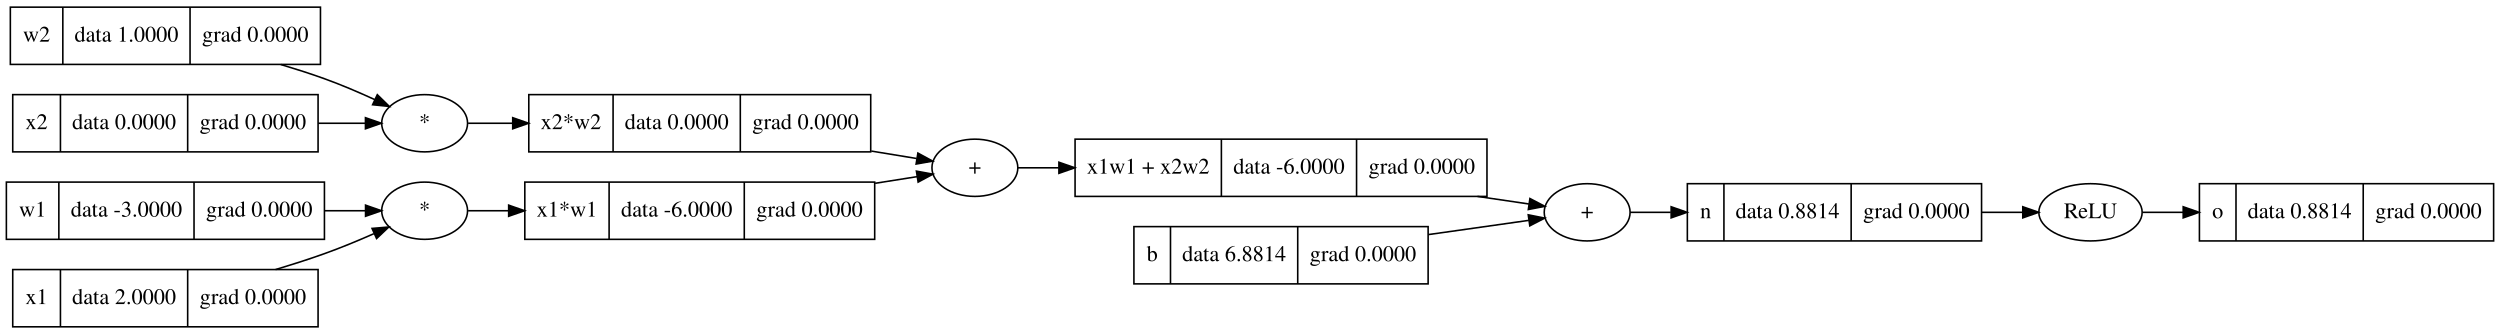
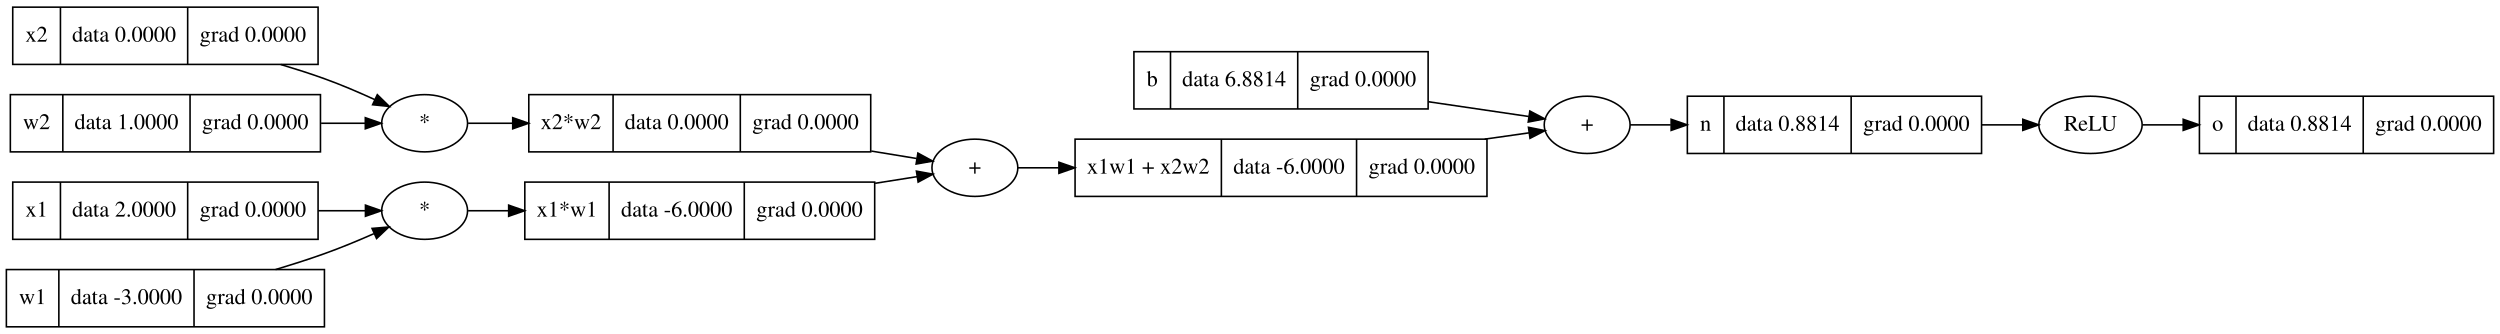
<svg xmlns="http://www.w3.org/2000/svg" width="1572pt" height="210pt" viewBox="0.00 0.00 1571.99 210.00">
  <g id="graph0" class="graph" transform="scale(1 1) rotate(0) translate(4 206)">
    <polygon fill="white" stroke="transparent" points="-4,4 -4,-206 1567.99,-206 1567.99,4 -4,4" />
    <g id="node1" class="node">
-       <polygon fill="none" stroke="black" points="2.5,-165.5 2.5,-201.5 197.5,-201.5 197.5,-165.5 2.5,-165.5" />
-       <text text-anchor="middle" x="19" y="-179.8" font-family="Times,serif" font-size="14.00">w2</text>
-       <polyline fill="none" stroke="black" points="35.5,-165.5 35.5,-201.5 " />
-       <text text-anchor="middle" x="75.5" y="-179.8" font-family="Times,serif" font-size="14.00">data 1.0000</text>
-       <polyline fill="none" stroke="black" points="115.5,-165.5 115.5,-201.5 " />
-       <text text-anchor="middle" x="156.5" y="-179.8" font-family="Times,serif" font-size="14.00">grad 0.0000</text>
+       <polygon fill="none" stroke="black" points="672,-82.5 672,-118.5 931,-118.5 931,-82.5 672,-82.5" />
+       <text text-anchor="middle" x="718" y="-96.8" font-family="Times,serif" font-size="14.00">x1w1 + x2w2</text>
+       <polyline fill="none" stroke="black" points="764,-82.5 764,-118.5 " />
+       <text text-anchor="middle" x="806.5" y="-96.8" font-family="Times,serif" font-size="14.00">data -6.0000</text>
+       <polyline fill="none" stroke="black" points="849,-82.5 849,-118.5 " />
+       <text text-anchor="middle" x="890" y="-96.8" font-family="Times,serif" font-size="14.00">grad 0.0000</text>
+     </g>
+     <g id="node12" class="node">
+       <ellipse fill="none" stroke="black" cx="994" cy="-127.5" rx="27" ry="18" />
+       <text text-anchor="middle" x="994" y="-123.8" font-family="Times,serif" font-size="14.00">+</text>
+     </g>
+     <g id="edge7" class="edge">
+       <path fill="none" stroke="black" d="M929.57,-118.51C939.55,-119.92 949,-121.26 957.42,-122.46" />
+       <polygon fill="black" stroke="black" points="957.09,-125.95 967.48,-123.88 958.07,-119.01 957.09,-125.95" />
+     </g>
+     <g id="node2" class="node">
+       <ellipse fill="none" stroke="black" cx="609" cy="-100.5" rx="27" ry="18" />
+       <text text-anchor="middle" x="609" y="-96.8" font-family="Times,serif" font-size="14.00">+</text>
+     </g>
+     <g id="edge1" class="edge">
+       <path fill="none" stroke="black" d="M636.09,-100.5C643.58,-100.5 652.3,-100.5 661.75,-100.5" />
+       <polygon fill="black" stroke="black" points="661.84,-104 671.84,-100.5 661.84,-97 661.84,-104" />
+     </g>
+     <g id="node3" class="node">
+       <polygon fill="none" stroke="black" points="4,-55.5 4,-91.5 196,-91.5 196,-55.5 4,-55.5" />
+       <text text-anchor="middle" x="19" y="-69.8" font-family="Times,serif" font-size="14.00">x1</text>
+       <polyline fill="none" stroke="black" points="34,-55.5 34,-91.5 " />
+       <text text-anchor="middle" x="74" y="-69.8" font-family="Times,serif" font-size="14.00">data 2.0000</text>
+       <polyline fill="none" stroke="black" points="114,-55.5 114,-91.5 " />
+       <text text-anchor="middle" x="155" y="-69.8" font-family="Times,serif" font-size="14.00">grad 0.0000</text>
+     </g>
+     <g id="node10" class="node">
+       <ellipse fill="none" stroke="black" cx="263" cy="-73.5" rx="27" ry="18" />
+       <text text-anchor="middle" x="263" y="-69.8" font-family="Times,serif" font-size="14.00">*</text>
+     </g>
+     <g id="edge12" class="edge">
+       <path fill="none" stroke="black" d="M196.05,-73.5C206.52,-73.5 216.65,-73.5 225.71,-73.5" />
+       <polygon fill="black" stroke="black" points="225.79,-77 235.79,-73.5 225.79,-70 225.79,-77" />
+     </g>
+     <g id="node4" class="node">
+       <polygon fill="none" stroke="black" points="709,-137.5 709,-173.5 894,-173.5 894,-137.5 709,-137.5" />
+       <text text-anchor="middle" x="720.5" y="-151.8" font-family="Times,serif" font-size="14.00">b</text>
+       <polyline fill="none" stroke="black" points="732,-137.5 732,-173.5 " />
+       <text text-anchor="middle" x="772" y="-151.8" font-family="Times,serif" font-size="14.00">data 6.8814</text>
+       <polyline fill="none" stroke="black" points="812,-137.5 812,-173.5 " />
+       <text text-anchor="middle" x="853" y="-151.8" font-family="Times,serif" font-size="14.00">grad 0.0000</text>
+     </g>
+     <g id="edge14" class="edge">
+       <path fill="none" stroke="black" d="M894.12,-142.03C916.59,-138.73 939.33,-135.39 957.33,-132.74" />
+       <polygon fill="black" stroke="black" points="957.96,-136.19 967.34,-131.27 956.94,-129.26 957.96,-136.19" />
+     </g>
+     <g id="node5" class="node">
+       <polygon fill="none" stroke="black" points="1378.99,-109.5 1378.99,-145.5 1563.99,-145.5 1563.99,-109.5 1378.99,-109.5" />
+       <text text-anchor="middle" x="1390.49" y="-123.8" font-family="Times,serif" font-size="14.00">o</text>
+       <polyline fill="none" stroke="black" points="1401.99,-109.5 1401.99,-145.5 " />
+       <text text-anchor="middle" x="1441.99" y="-123.8" font-family="Times,serif" font-size="14.00">data 0.8814</text>
+       <polyline fill="none" stroke="black" points="1481.99,-109.5 1481.99,-145.5 " />
+       <text text-anchor="middle" x="1522.99" y="-123.8" font-family="Times,serif" font-size="14.00">grad 0.0000</text>
+     </g>
+     <g id="node6" class="node">
+       <ellipse fill="none" stroke="black" cx="1310.5" cy="-127.5" rx="32.49" ry="18" />
+       <text text-anchor="middle" x="1310.5" y="-123.8" font-family="Times,serif" font-size="14.00">ReLU</text>
+     </g>
+     <g id="edge2" class="edge">
+       <path fill="none" stroke="black" d="M1343.29,-127.5C1351.01,-127.5 1359.68,-127.5 1368.78,-127.5" />
+       <polygon fill="black" stroke="black" points="1368.79,-131 1378.79,-127.5 1368.79,-124 1368.79,-131" />
    </g>
    <g id="node7" class="node">
+       <polygon fill="none" stroke="black" points="328.5,-110.5 328.5,-146.5 543.5,-146.5 543.5,-110.5 328.5,-110.5" />
+       <text text-anchor="middle" x="355" y="-124.8" font-family="Times,serif" font-size="14.00">x2*w2</text>
+       <polyline fill="none" stroke="black" points="381.5,-110.5 381.5,-146.5 " />
+       <text text-anchor="middle" x="421.5" y="-124.8" font-family="Times,serif" font-size="14.00">data 0.0000</text>
+       <polyline fill="none" stroke="black" points="461.5,-110.5 461.5,-146.5 " />
+       <text text-anchor="middle" x="502.5" y="-124.8" font-family="Times,serif" font-size="14.00">grad 0.0000</text>
+     </g>
+     <g id="edge13" class="edge">
+       <path fill="none" stroke="black" d="M543.84,-111.01C554.01,-109.34 563.76,-107.74 572.44,-106.32" />
+       <polygon fill="black" stroke="black" points="573.17,-109.75 582.47,-104.68 572.04,-102.84 573.17,-109.75" />
+     </g>
+     <g id="node8" class="node">
      <ellipse fill="none" stroke="black" cx="263" cy="-128.5" rx="27" ry="18" />
      <text text-anchor="middle" x="263" y="-124.8" font-family="Times,serif" font-size="14.00">*</text>
    </g>
-     <g id="edge11" class="edge">
-       <path fill="none" stroke="black" d="M172.53,-165.44C181.84,-162.67 191.2,-159.67 200,-156.5 210.53,-152.71 221.75,-147.9 231.72,-143.33" />
-       <polygon fill="black" stroke="black" points="233.25,-146.48 240.82,-139.07 230.28,-140.14 233.25,-146.48" />
+     <g id="edge3" class="edge">
+       <path fill="none" stroke="black" d="M290.34,-128.5C298.51,-128.5 308.08,-128.5 318.36,-128.5" />
+       <polygon fill="black" stroke="black" points="318.39,-132 328.39,-128.5 318.39,-125 318.39,-132" />
    </g>
-     <g id="node2" class="node">
+     <g id="node9" class="node">
      <polygon fill="none" stroke="black" points="326,-55.5 326,-91.5 546,-91.5 546,-55.5 326,-55.5" />
      <text text-anchor="middle" x="352.5" y="-69.8" font-family="Times,serif" font-size="14.00">x1*w1</text>
      <polyline fill="none" stroke="black" points="379,-55.5 379,-91.5 " />
      <text text-anchor="middle" x="421.5" y="-69.8" font-family="Times,serif" font-size="14.00">data -6.0000</text>
      <polyline fill="none" stroke="black" points="464,-55.5 464,-91.5 " />
      <text text-anchor="middle" x="505" y="-69.8" font-family="Times,serif" font-size="14.00">grad 0.0000</text>
    </g>
-     <g id="node15" class="node">
-       <ellipse fill="none" stroke="black" cx="609" cy="-100.5" rx="27" ry="18" />
-       <text text-anchor="middle" x="609" y="-96.8" font-family="Times,serif" font-size="14.00">+</text>
-     </g>
-     <g id="edge6" class="edge">
+     <g id="edge10" class="edge">
      <path fill="none" stroke="black" d="M546.27,-90.75C555.64,-92.23 564.6,-93.65 572.65,-94.92" />
      <polygon fill="black" stroke="black" points="572.23,-98.4 582.65,-96.5 573.32,-91.48 572.23,-98.4" />
    </g>
-     <g id="node3" class="node">
-       <ellipse fill="none" stroke="black" cx="263" cy="-73.5" rx="27" ry="18" />
-       <text text-anchor="middle" x="263" y="-69.8" font-family="Times,serif" font-size="14.00">*</text>
-     </g>
-     <g id="edge1" class="edge">
+     <g id="edge4" class="edge">
      <path fill="none" stroke="black" d="M290.34,-73.5C297.77,-73.5 306.37,-73.5 315.6,-73.5" />
      <polygon fill="black" stroke="black" points="315.84,-77 325.84,-73.5 315.84,-70 315.84,-77" />
    </g>
-     <g id="node4" class="node">
-       <polygon fill="none" stroke="black" points="1378.99,-54.5 1378.99,-90.5 1563.99,-90.5 1563.99,-54.5 1378.99,-54.5" />
-       <text text-anchor="middle" x="1390.49" y="-68.8" font-family="Times,serif" font-size="14.00">o</text>
-       <polyline fill="none" stroke="black" points="1401.99,-54.5 1401.99,-90.5 " />
-       <text text-anchor="middle" x="1441.99" y="-68.8" font-family="Times,serif" font-size="14.00">data 0.8814</text>
-       <polyline fill="none" stroke="black" points="1481.99,-54.5 1481.99,-90.5 " />
-       <text text-anchor="middle" x="1522.99" y="-68.8" font-family="Times,serif" font-size="14.00">grad 0.0000</text>
+     <g id="node11" class="node">
+       <polygon fill="none" stroke="black" points="1057,-109.5 1057,-145.5 1242,-145.5 1242,-109.5 1057,-109.5" />
+       <text text-anchor="middle" x="1068.5" y="-123.8" font-family="Times,serif" font-size="14.00">n</text>
+       <polyline fill="none" stroke="black" points="1080,-109.5 1080,-145.5 " />
+       <text text-anchor="middle" x="1120" y="-123.8" font-family="Times,serif" font-size="14.00">data 0.8814</text>
+       <polyline fill="none" stroke="black" points="1160,-109.5 1160,-145.5 " />
+       <text text-anchor="middle" x="1201" y="-123.8" font-family="Times,serif" font-size="14.00">grad 0.0000</text>
    </g>
-     <g id="node5" class="node">
-       <ellipse fill="none" stroke="black" cx="1310.5" cy="-72.5" rx="32.49" ry="18" />
-       <text text-anchor="middle" x="1310.5" y="-68.8" font-family="Times,serif" font-size="14.00">ReLU</text>
+     <g id="edge8" class="edge">
+       <path fill="none" stroke="black" d="M1242.07,-127.5C1251,-127.5 1259.72,-127.5 1267.76,-127.5" />
+       <polygon fill="black" stroke="black" points="1267.92,-131 1277.92,-127.5 1267.92,-124 1267.92,-131" />
    </g>
-     <g id="edge2" class="edge">
-       <path fill="none" stroke="black" d="M1343.29,-72.5C1351.01,-72.5 1359.68,-72.5 1368.78,-72.5" />
-       <polygon fill="black" stroke="black" points="1368.79,-76 1378.79,-72.5 1368.79,-69 1368.79,-76" />
+     <g id="edge5" class="edge">
+       <path fill="none" stroke="black" d="M1021.04,-127.5C1028.58,-127.5 1037.3,-127.5 1046.57,-127.5" />
+       <polygon fill="black" stroke="black" points="1046.81,-131 1056.81,-127.5 1046.81,-124 1046.81,-131" />
    </g>
-     <g id="node6" class="node">
-       <polygon fill="none" stroke="black" points="328.5,-110.5 328.5,-146.5 543.5,-146.5 543.5,-110.5 328.5,-110.5" />
-       <text text-anchor="middle" x="355" y="-124.8" font-family="Times,serif" font-size="14.00">x2*w2</text>
-       <polyline fill="none" stroke="black" points="381.5,-110.5 381.5,-146.5 " />
-       <text text-anchor="middle" x="421.5" y="-124.8" font-family="Times,serif" font-size="14.00">data 0.0000</text>
-       <polyline fill="none" stroke="black" points="461.5,-110.5 461.5,-146.5 " />
-       <text text-anchor="middle" x="502.5" y="-124.8" font-family="Times,serif" font-size="14.00">grad 0.0000</text>
+     <g id="node13" class="node">
+       <polygon fill="none" stroke="black" points="4,-165.5 4,-201.5 196,-201.5 196,-165.5 4,-165.5" />
+       <text text-anchor="middle" x="19" y="-179.8" font-family="Times,serif" font-size="14.00">x2</text>
+       <polyline fill="none" stroke="black" points="34,-165.5 34,-201.5 " />
+       <text text-anchor="middle" x="74" y="-179.8" font-family="Times,serif" font-size="14.00">data 0.0000</text>
+       <polyline fill="none" stroke="black" points="114,-165.5 114,-201.5 " />
+       <text text-anchor="middle" x="155" y="-179.8" font-family="Times,serif" font-size="14.00">grad 0.0000</text>
    </g>
-     <g id="edge10" class="edge">
-       <path fill="none" stroke="black" d="M543.84,-111.01C554.01,-109.34 563.76,-107.74 572.44,-106.32" />
-       <polygon fill="black" stroke="black" points="573.17,-109.75 582.47,-104.68 572.04,-102.84 573.17,-109.75" />
+     <g id="edge9" class="edge">
+       <path fill="none" stroke="black" d="M172.53,-165.44C181.84,-162.67 191.2,-159.67 200,-156.5 210.53,-152.71 221.75,-147.9 231.72,-143.33" />
+       <polygon fill="black" stroke="black" points="233.25,-146.48 240.82,-139.07 230.28,-140.14 233.25,-146.48" />
    </g>
-     <g id="edge3" class="edge">
-       <path fill="none" stroke="black" d="M290.34,-128.5C298.51,-128.5 308.08,-128.5 318.36,-128.5" />
-       <polygon fill="black" stroke="black" points="318.39,-132 328.39,-128.5 318.39,-125 318.39,-132" />
+     <g id="node14" class="node">
+       <polygon fill="none" stroke="black" points="0,-0.5 0,-36.5 200,-36.5 200,-0.5 0,-0.5" />
+       <text text-anchor="middle" x="16.5" y="-14.8" font-family="Times,serif" font-size="14.00">w1</text>
+       <polyline fill="none" stroke="black" points="33,-0.5 33,-36.5 " />
+       <text text-anchor="middle" x="75.5" y="-14.8" font-family="Times,serif" font-size="14.00">data -3.0000</text>
+       <polyline fill="none" stroke="black" points="118,-0.5 118,-36.5 " />
+       <text text-anchor="middle" x="159" y="-14.8" font-family="Times,serif" font-size="14.00">grad 0.0000</text>
    </g>
-     <g id="node8" class="node">
-       <polygon fill="none" stroke="black" points="0,-55.5 0,-91.5 200,-91.5 200,-55.5 0,-55.5" />
-       <text text-anchor="middle" x="16.5" y="-69.8" font-family="Times,serif" font-size="14.00">w1</text>
-       <polyline fill="none" stroke="black" points="33,-55.5 33,-91.5 " />
-       <text text-anchor="middle" x="75.5" y="-69.8" font-family="Times,serif" font-size="14.00">data -3.0000</text>
-       <polyline fill="none" stroke="black" points="118,-55.5 118,-91.5 " />
-       <text text-anchor="middle" x="159" y="-69.8" font-family="Times,serif" font-size="14.00">grad 0.0000</text>
-     </g>
-     <g id="edge14" class="edge">
-       <path fill="none" stroke="black" d="M200.21,-73.5C209.2,-73.5 217.86,-73.5 225.7,-73.5" />
-       <polygon fill="black" stroke="black" points="225.85,-77 235.85,-73.5 225.85,-70 225.85,-77" />
-     </g>
-     <g id="node9" class="node">
-       <polygon fill="none" stroke="black" points="709,-27.5 709,-63.5 894,-63.5 894,-27.5 709,-27.5" />
-       <text text-anchor="middle" x="720.5" y="-41.8" font-family="Times,serif" font-size="14.00">b</text>
-       <polyline fill="none" stroke="black" points="732,-27.5 732,-63.5 " />
-       <text text-anchor="middle" x="772" y="-41.8" font-family="Times,serif" font-size="14.00">data 6.8814</text>
-       <polyline fill="none" stroke="black" points="812,-27.5 812,-63.5 " />
-       <text text-anchor="middle" x="853" y="-41.8" font-family="Times,serif" font-size="14.00">grad 0.0000</text>
-     </g>
-     <g id="node11" class="node">
-       <ellipse fill="none" stroke="black" cx="994" cy="-72.5" rx="27" ry="18" />
-       <text text-anchor="middle" x="994" y="-68.8" font-family="Times,serif" font-size="14.00">+</text>
-     </g>
-     <g id="edge7" class="edge">
-       <path fill="none" stroke="black" d="M894.12,-58.49C916.59,-61.67 939.33,-64.89 957.33,-67.44" />
-       <polygon fill="black" stroke="black" points="956.95,-70.93 967.34,-68.86 957.93,-63.99 956.95,-70.93" />
-     </g>
-     <g id="node10" class="node">
-       <polygon fill="none" stroke="black" points="1057,-54.5 1057,-90.5 1242,-90.5 1242,-54.5 1057,-54.5" />
-       <text text-anchor="middle" x="1068.5" y="-68.8" font-family="Times,serif" font-size="14.00">n</text>
-       <polyline fill="none" stroke="black" points="1080,-54.5 1080,-90.5 " />
-       <text text-anchor="middle" x="1120" y="-68.8" font-family="Times,serif" font-size="14.00">data 0.8814</text>
-       <polyline fill="none" stroke="black" points="1160,-54.5 1160,-90.5 " />
-       <text text-anchor="middle" x="1201" y="-68.8" font-family="Times,serif" font-size="14.00">grad 0.0000</text>
-     </g>
-     <g id="edge13" class="edge">
-       <path fill="none" stroke="black" d="M1242.07,-72.5C1251,-72.5 1259.72,-72.5 1267.76,-72.5" />
-       <polygon fill="black" stroke="black" points="1267.92,-76 1277.92,-72.5 1267.92,-69 1267.92,-76" />
-     </g>
-     <g id="edge4" class="edge">
-       <path fill="none" stroke="black" d="M1021.04,-72.5C1028.58,-72.5 1037.3,-72.5 1046.57,-72.5" />
-       <polygon fill="black" stroke="black" points="1046.81,-76 1056.81,-72.5 1046.81,-69 1046.81,-76" />
-     </g>
-     <g id="node12" class="node">
-       <polygon fill="none" stroke="black" points="4,-0.5 4,-36.5 196,-36.5 196,-0.5 4,-0.5" />
-       <text text-anchor="middle" x="19" y="-14.8" font-family="Times,serif" font-size="14.00">x1</text>
-       <polyline fill="none" stroke="black" points="34,-0.5 34,-36.5 " />
-       <text text-anchor="middle" x="74" y="-14.8" font-family="Times,serif" font-size="14.00">data 2.0000</text>
-       <polyline fill="none" stroke="black" points="114,-0.5 114,-36.5 " />
-       <text text-anchor="middle" x="155" y="-14.8" font-family="Times,serif" font-size="14.00">grad 0.0000</text>
-     </g>
-     <g id="edge12" class="edge">
+     <g id="edge6" class="edge">
      <path fill="none" stroke="black" d="M169.28,-36.5C179.65,-39.61 190.16,-42.98 200,-46.5 210.28,-50.17 221.28,-54.74 231.11,-59.07" />
      <polygon fill="black" stroke="black" points="229.93,-62.37 240.48,-63.27 232.79,-55.99 229.93,-62.37" />
    </g>
-     <g id="node13" class="node">
-       <polygon fill="none" stroke="black" points="4,-110.5 4,-146.5 196,-146.5 196,-110.5 4,-110.5" />
-       <text text-anchor="middle" x="19" y="-124.8" font-family="Times,serif" font-size="14.00">x2</text>
-       <polyline fill="none" stroke="black" points="34,-110.5 34,-146.5 " />
-       <text text-anchor="middle" x="74" y="-124.8" font-family="Times,serif" font-size="14.00">data 0.0000</text>
-       <polyline fill="none" stroke="black" points="114,-110.5 114,-146.5 " />
-       <text text-anchor="middle" x="155" y="-124.8" font-family="Times,serif" font-size="14.00">grad 0.0000</text>
+     <g id="node15" class="node">
+       <polygon fill="none" stroke="black" points="2.5,-110.5 2.5,-146.5 197.5,-146.5 197.5,-110.5 2.5,-110.5" />
+       <text text-anchor="middle" x="19" y="-124.8" font-family="Times,serif" font-size="14.00">w2</text>
+       <polyline fill="none" stroke="black" points="35.5,-110.5 35.5,-146.5 " />
+       <text text-anchor="middle" x="75.5" y="-124.8" font-family="Times,serif" font-size="14.00">data 1.0000</text>
+       <polyline fill="none" stroke="black" points="115.5,-110.5 115.5,-146.5 " />
+       <text text-anchor="middle" x="156.5" y="-124.8" font-family="Times,serif" font-size="14.00">grad 0.0000</text>
    </g>
-     <g id="edge9" class="edge">
-       <path fill="none" stroke="black" d="M196.05,-128.5C206.52,-128.5 216.65,-128.5 225.71,-128.5" />
-       <polygon fill="black" stroke="black" points="225.79,-132 235.79,-128.5 225.79,-125 225.79,-132" />
-     </g>
-     <g id="node14" class="node">
-       <polygon fill="none" stroke="black" points="672,-82.5 672,-118.5 931,-118.5 931,-82.5 672,-82.5" />
-       <text text-anchor="middle" x="718" y="-96.8" font-family="Times,serif" font-size="14.00">x1w1 + x2w2</text>
-       <polyline fill="none" stroke="black" points="764,-82.5 764,-118.5 " />
-       <text text-anchor="middle" x="806.5" y="-96.8" font-family="Times,serif" font-size="14.00">data -6.0000</text>
-       <polyline fill="none" stroke="black" points="849,-82.5 849,-118.5 " />
-       <text text-anchor="middle" x="890" y="-96.8" font-family="Times,serif" font-size="14.00">grad 0.0000</text>
-     </g>
-     <g id="edge8" class="edge">
-       <path fill="none" stroke="black" d="M925.03,-82.49C936.7,-80.77 947.77,-79.15 957.46,-77.72" />
-       <polygon fill="black" stroke="black" points="958.01,-81.18 967.4,-76.26 957,-74.25 958.01,-81.18" />
-     </g>
-     <g id="edge5" class="edge">
-       <path fill="none" stroke="black" d="M636.09,-100.5C643.58,-100.5 652.3,-100.5 661.75,-100.5" />
-       <polygon fill="black" stroke="black" points="661.84,-104 671.84,-100.5 661.84,-97 661.84,-104" />
+     <g id="edge11" class="edge">
+       <path fill="none" stroke="black" d="M197.91,-128.5C207.65,-128.5 217.05,-128.5 225.52,-128.5" />
+       <polygon fill="black" stroke="black" points="225.7,-132 235.7,-128.5 225.7,-125 225.7,-132" />
    </g>
  </g>
</svg>
